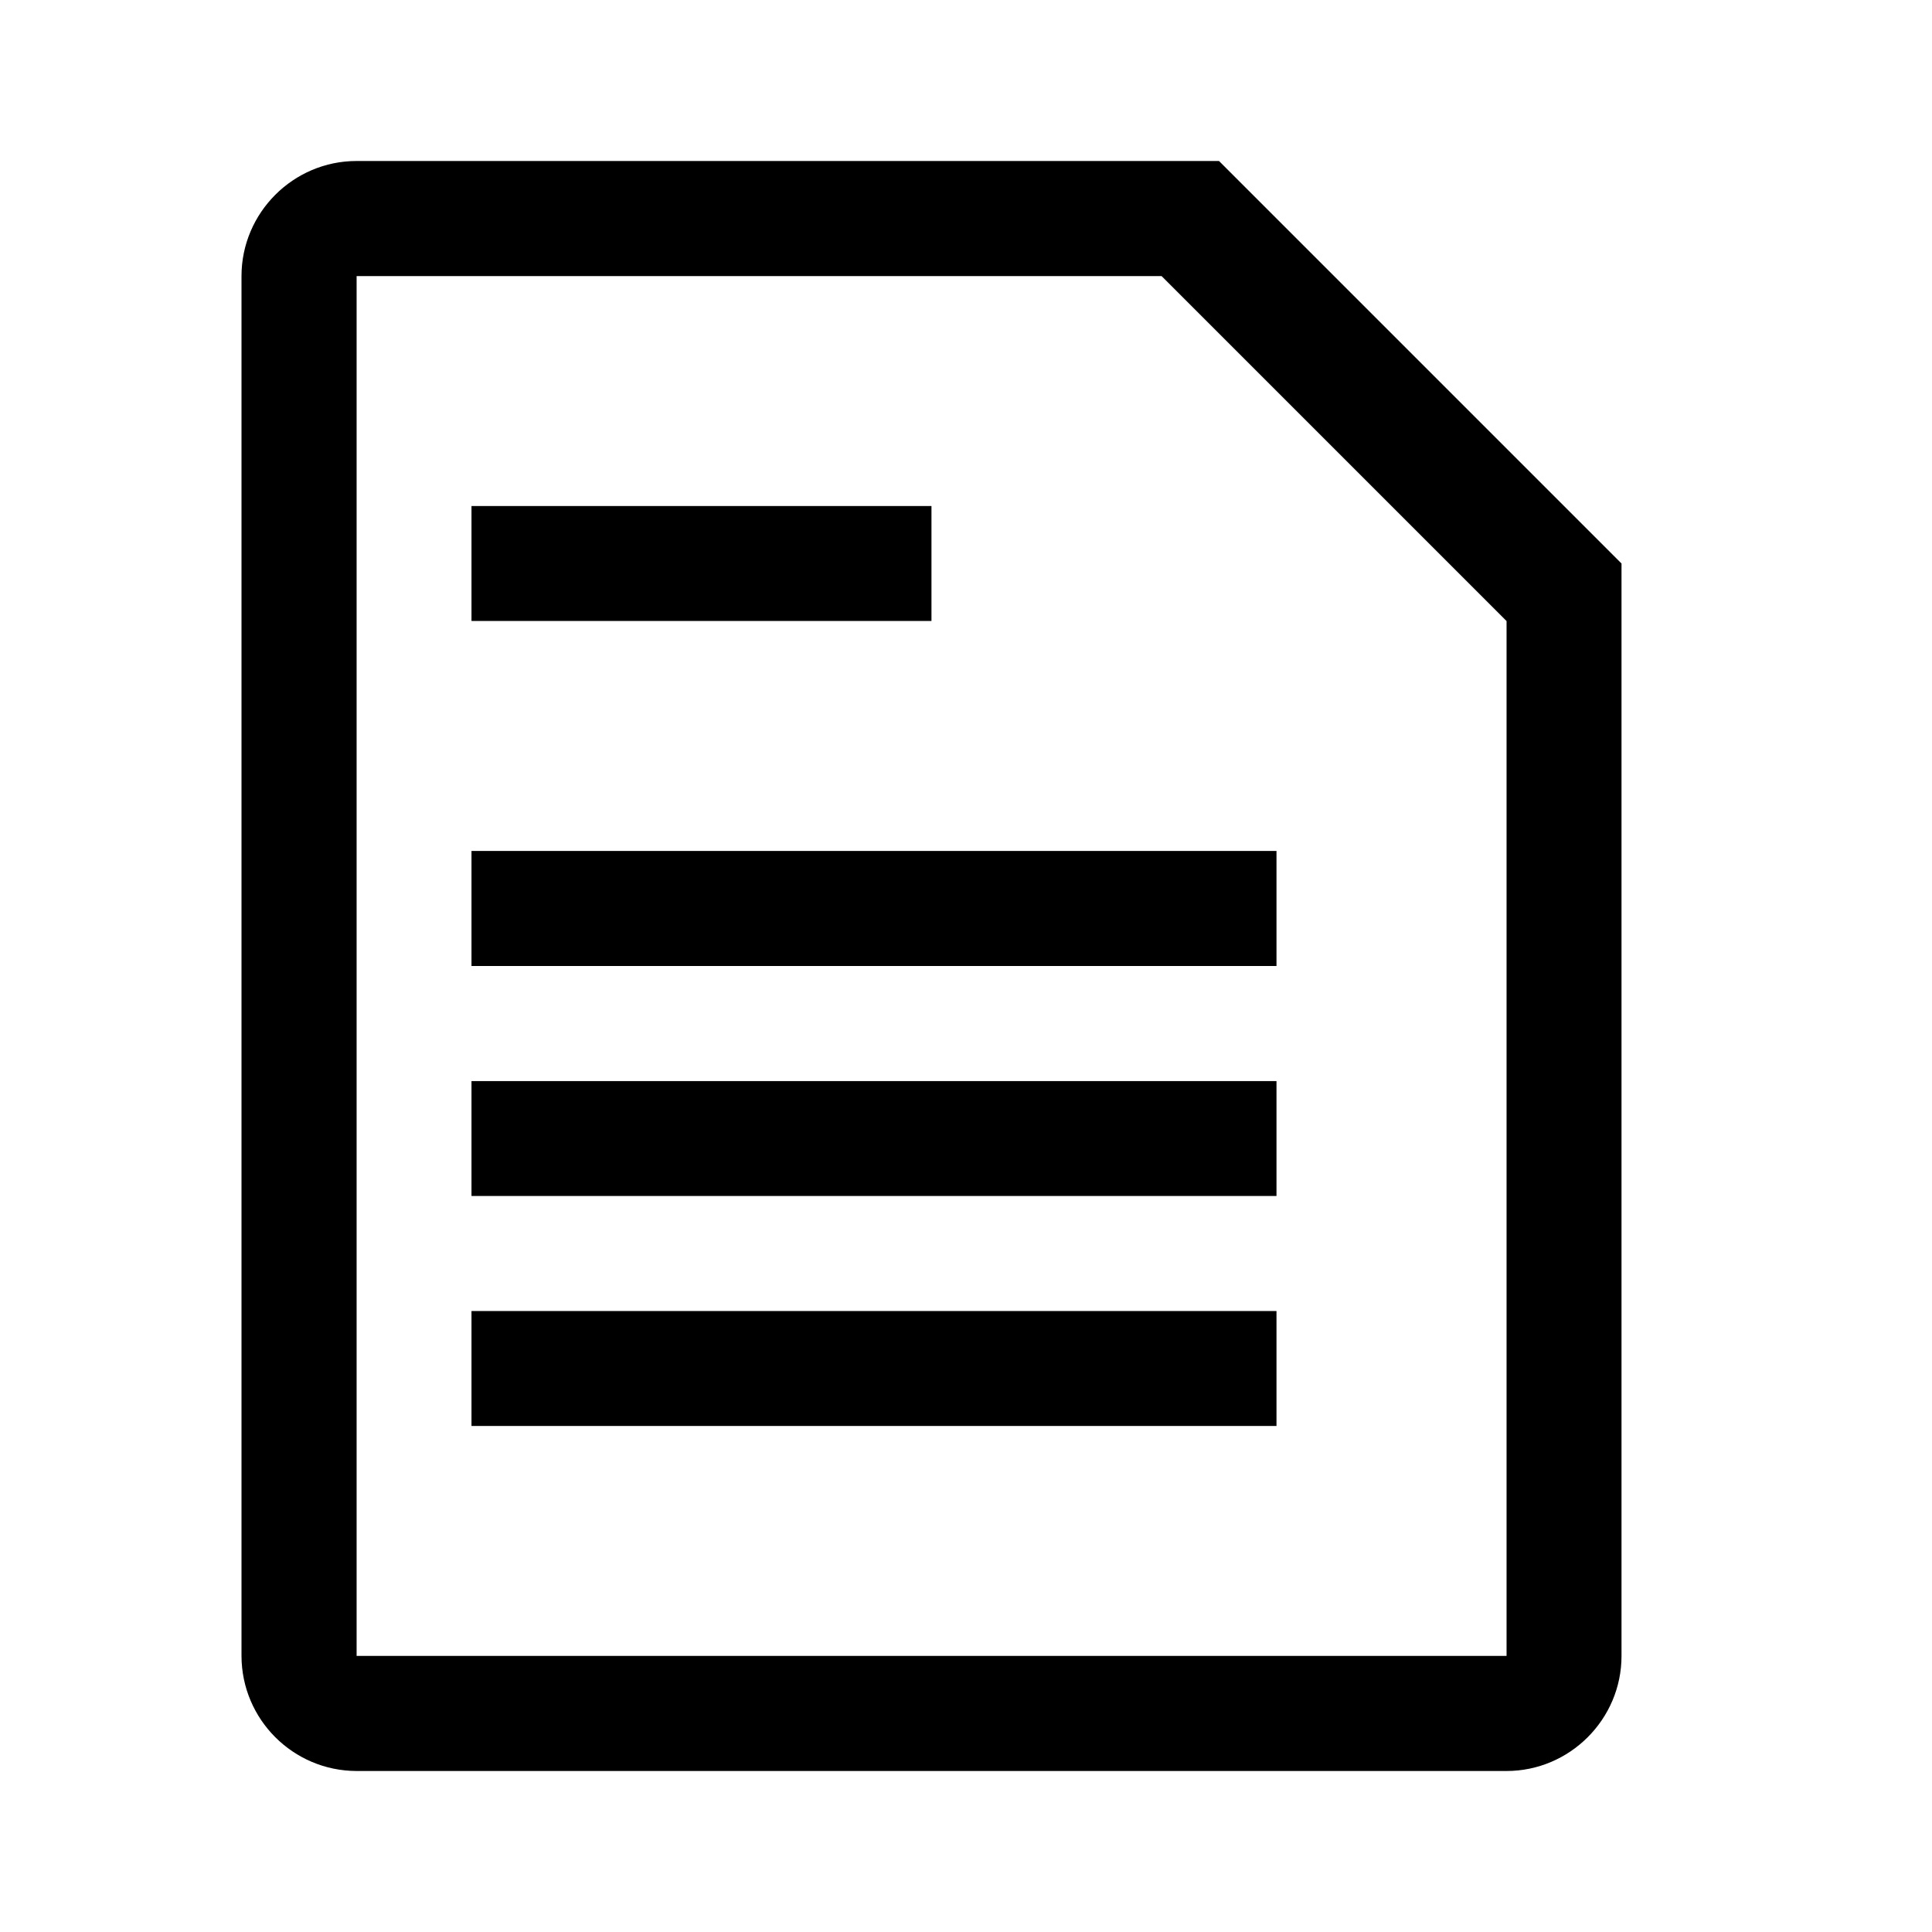
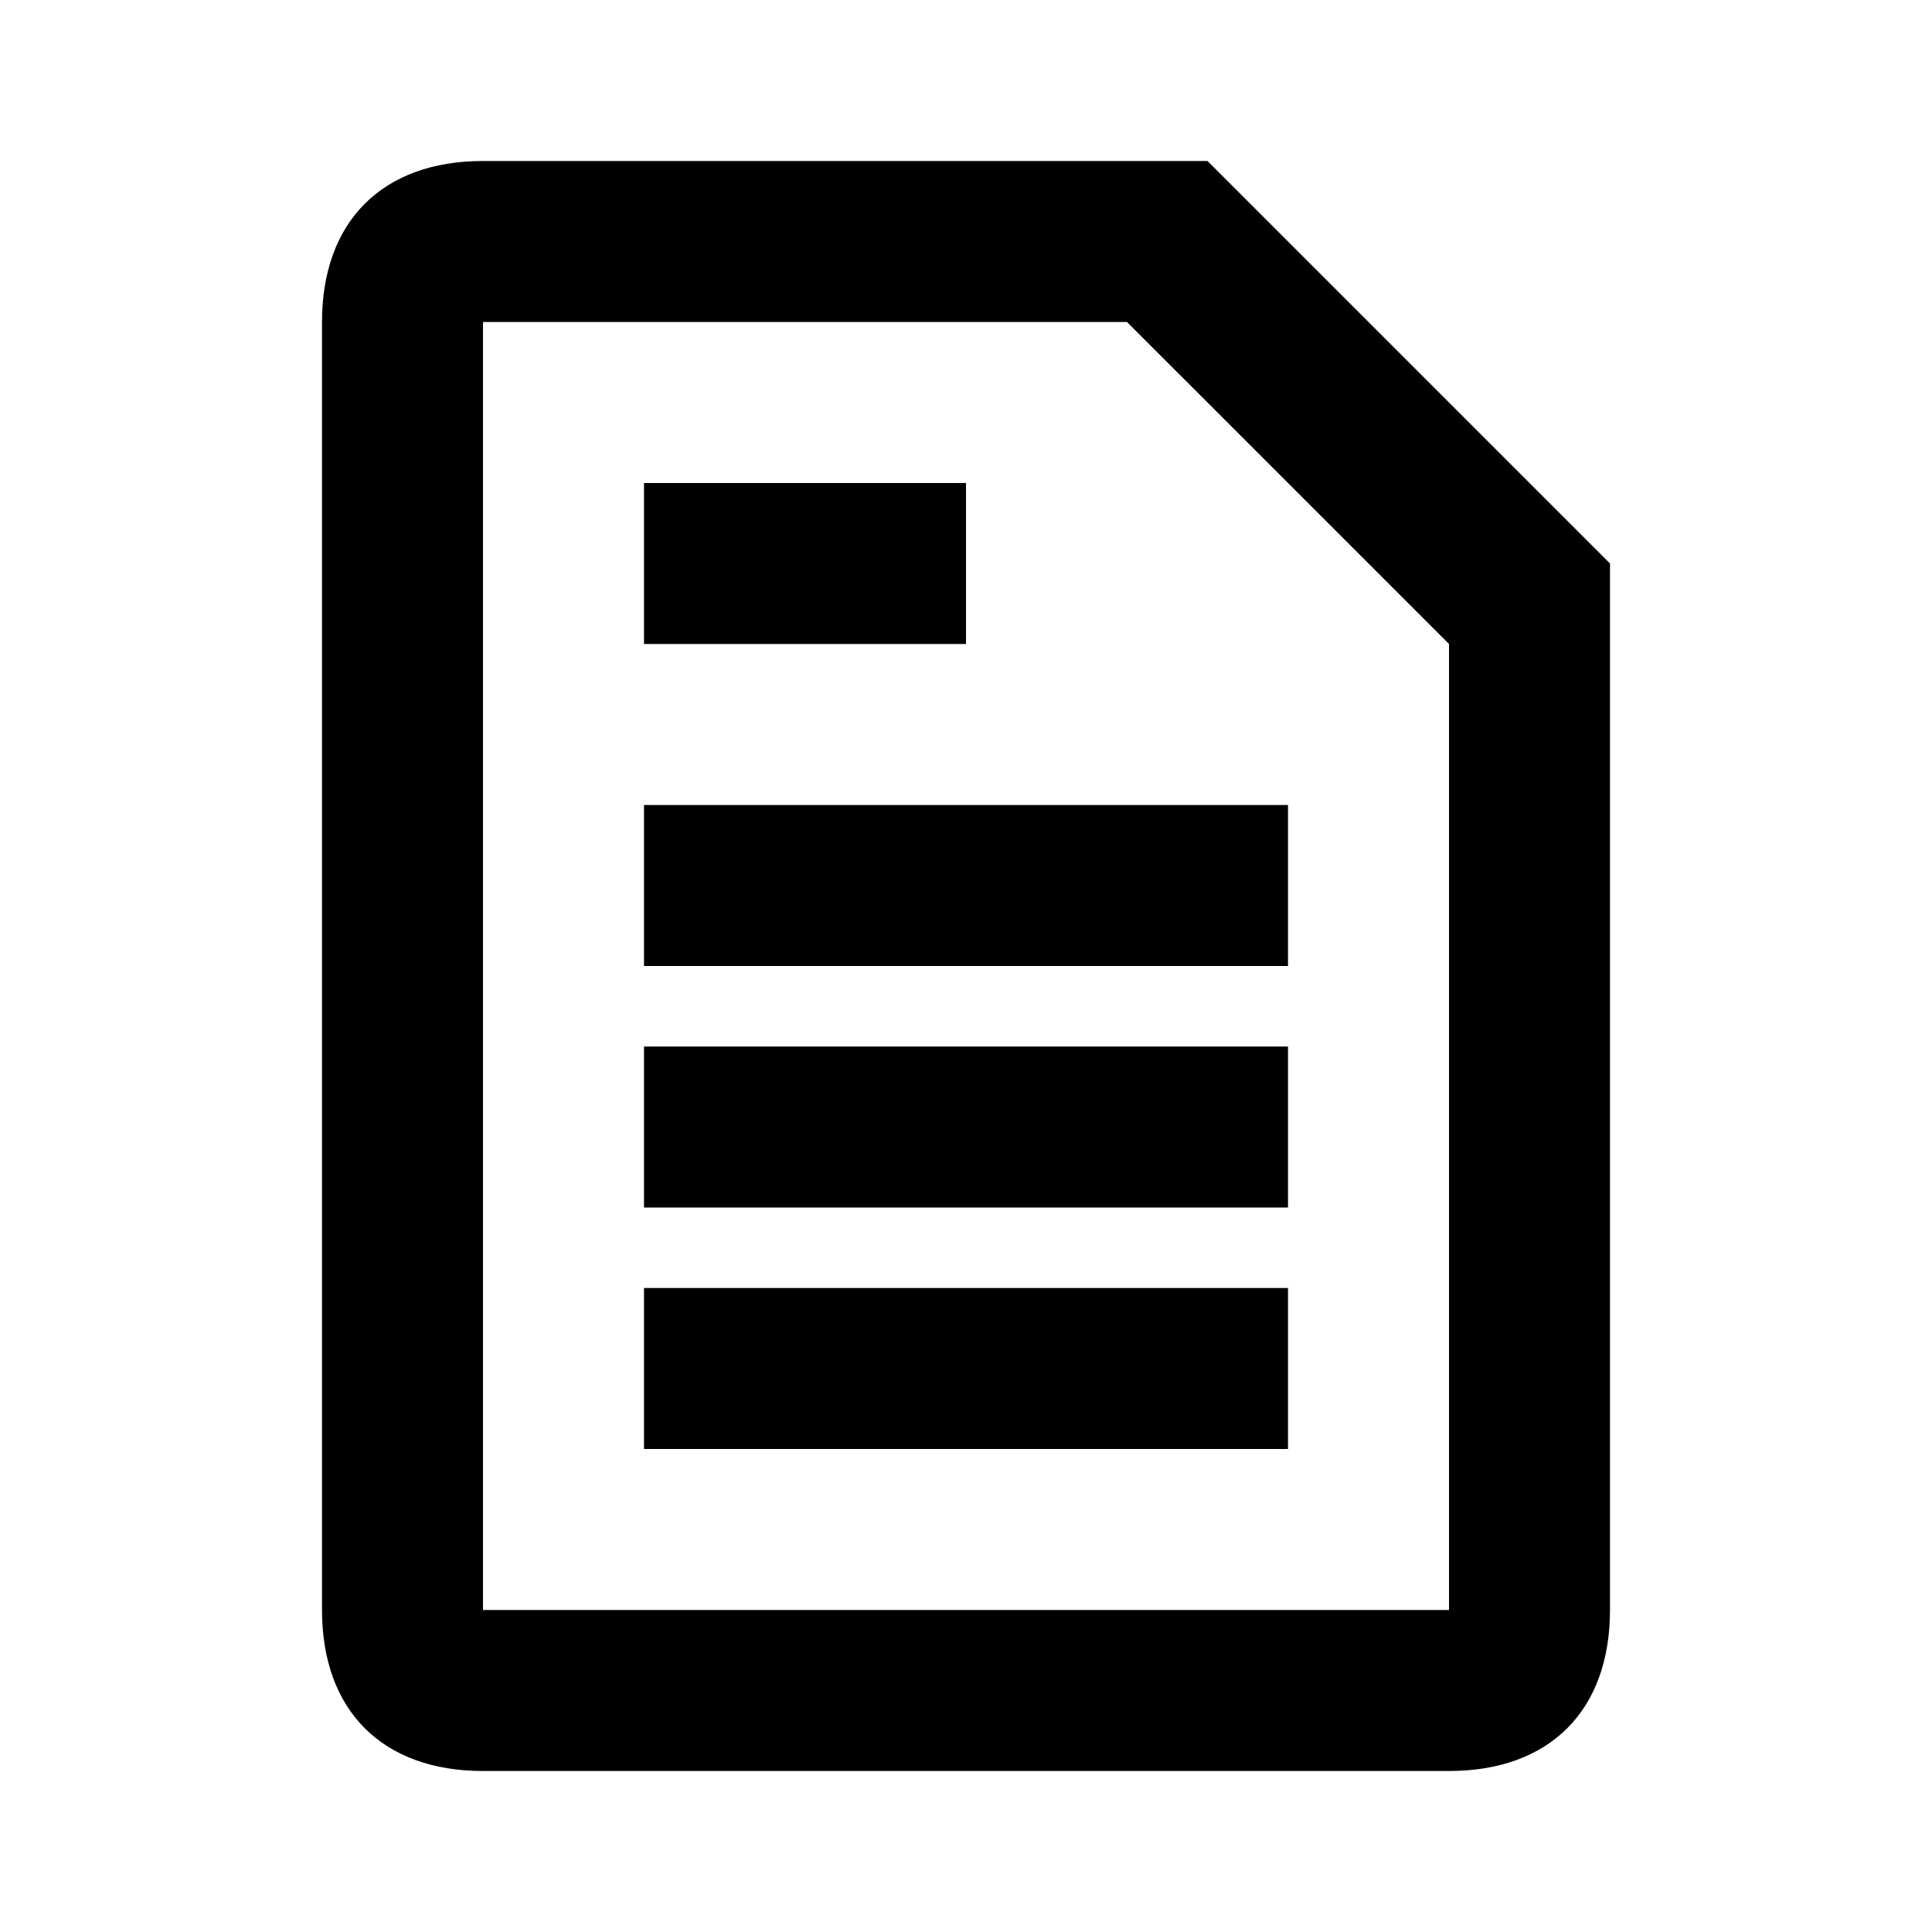
<svg xmlns="http://www.w3.org/2000/svg" width="24" height="24" viewBox="0 0 24 24">
-   <path d="M18.714 7.714L14.43 3.43h-10v17.14h14.285V7.714zM20.143 7v13.571c0 .786-.643 1.429-1.429 1.429H4.43A1.433 1.433 0 0 1 3 20.571V3.43C3 2.643 3.643 2 4.429 2h10.714l5 5zM5.857 17.714h10v-1.428h-10v1.428zm0-2.857h10V13.43h-10v1.428zm0-2.857h10v-1.429h-10V12zm0-4.286h5.714V6.286H5.857v1.428z" fill="currentColor" />
+   <path fill-rule="evenodd" clip-rule="evenodd" d="M14 4L18 8V20H6V4H14ZM20 20V7L15 2H6C4.75 2 4 2.75 4 4V20C4 21.25 4.75 22 6 22H18C19.25 22 20 21.25 20 20ZM16 18H8V16H16V18ZM16 15H8V13H16V15ZM16 12H8V10H16V12ZM8 8H12V6H8V8Z" fill="currentColor" />
</svg>
